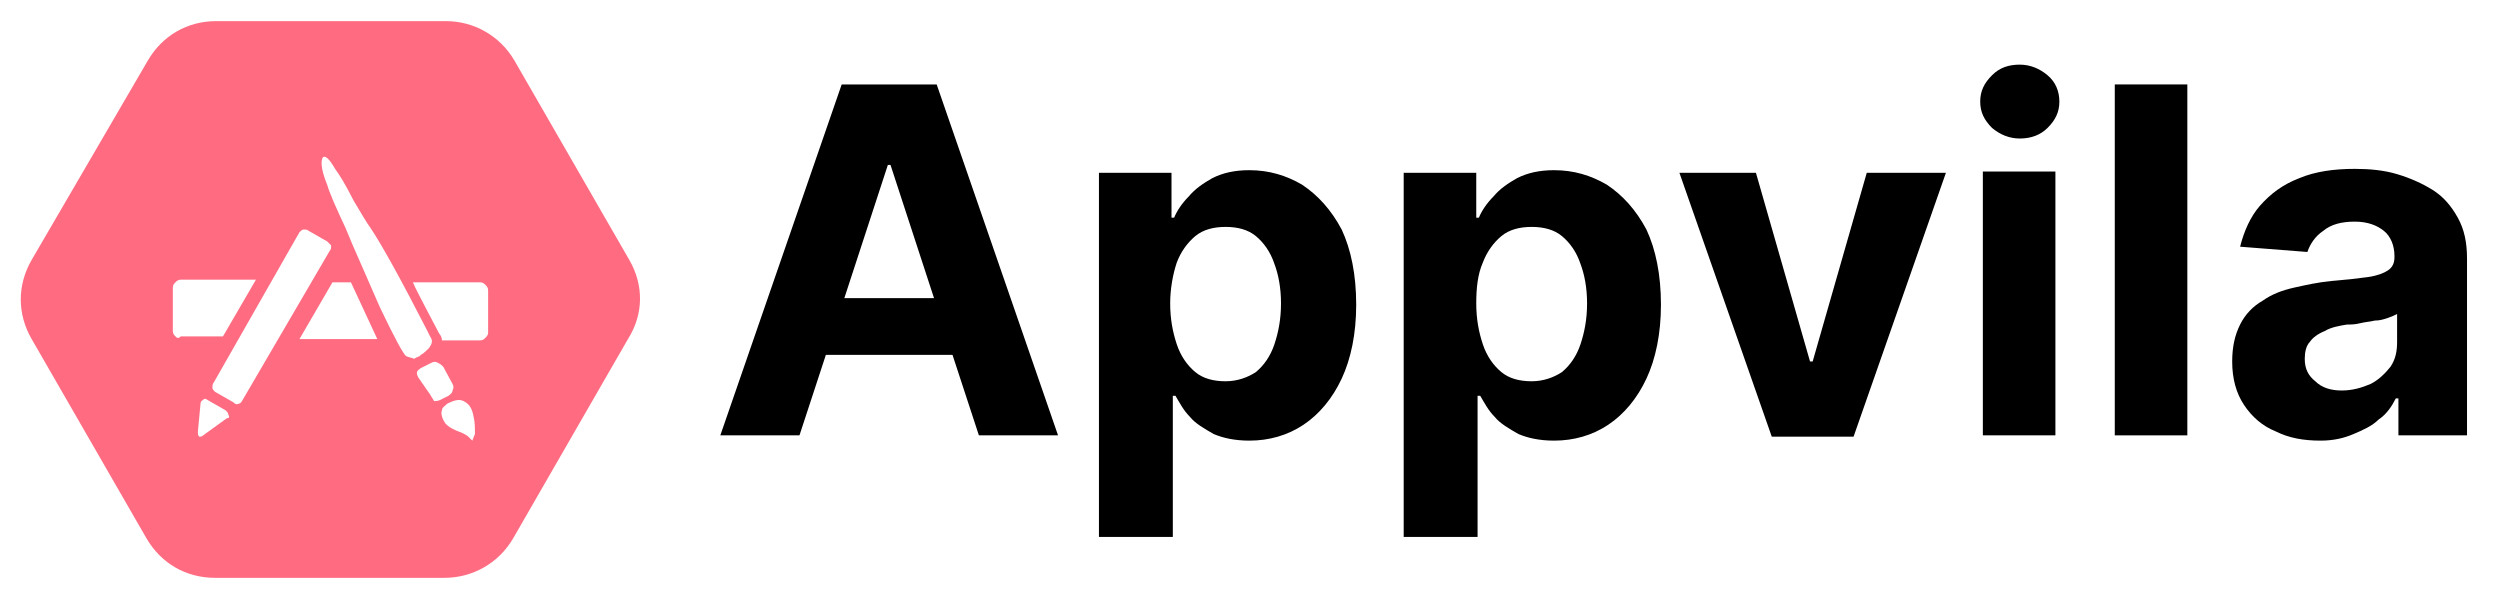
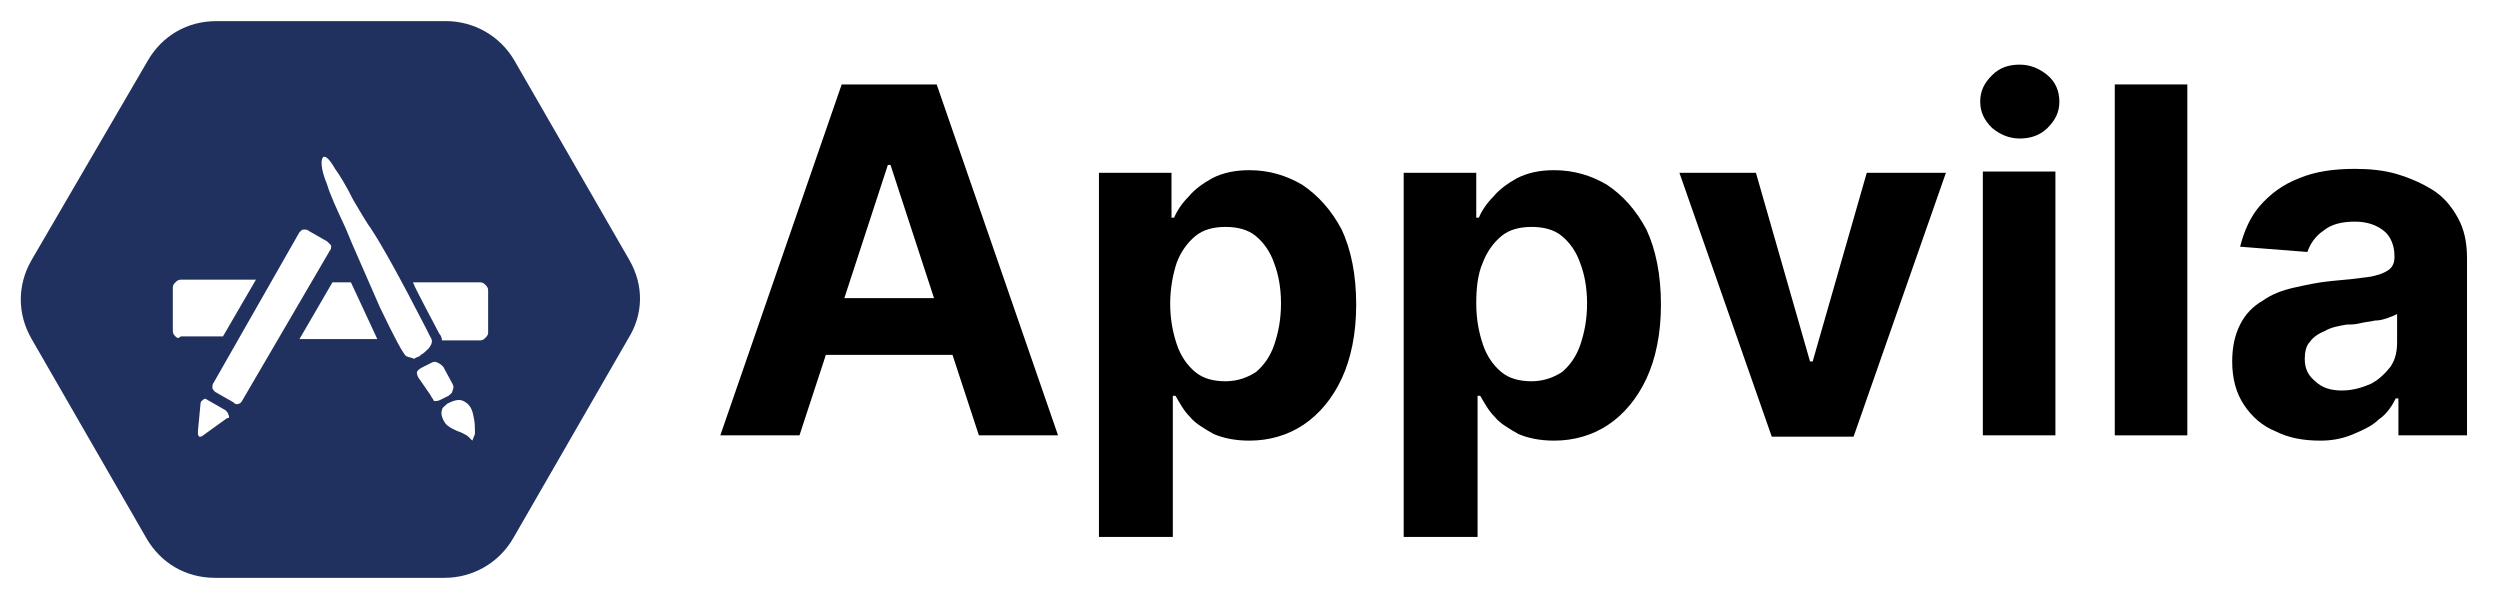
<svg xmlns="http://www.w3.org/2000/svg" version="1.1" id="Layer_1" x="0px" y="0px" viewBox="0 0 189.5 45.4" style="enable-background:new 0 0 189.5 45.4;" xml:space="preserve">
  <style type="text/css">
- 	.st0{fill:#FF6B81;}
+ 	.st0{fill:#203160;}
</style>
  <g>
    <path class="st0" d="M47.7,19.7L39,4.6c-1.1-1.9-3.1-3-5.2-3H16.4c-2.2,0-4.1,1.1-5.2,3L2.4,19.7c-1.1,1.9-1.1,4.1,0,6l8.7,15.1   c1.1,1.9,3,3,5.2,3h17.4c2.1,0,4.1-1.1,5.2-3l8.7-15.1C48.8,23.8,48.8,21.6,47.7,19.7z M13.3,25.5c-0.1-0.1-0.2-0.2-0.2-0.4v-3.3   c0-0.2,0.1-0.3,0.2-0.4c0.1-0.1,0.2-0.2,0.4-0.2h5.7l-2.5,4.3h-3.2C13.5,25.7,13.4,25.6,13.3,25.5z M17.2,31.7L15.4,33   c-0.1,0.1-0.2,0.1-0.3,0.1C15,33,15,32.9,15,32.7l0.2-2.1c0-0.2,0.1-0.2,0.2-0.3c0.1-0.1,0.2-0.1,0.3,0l1.4,0.8   c0.1,0.1,0.2,0.2,0.2,0.3C17.4,31.6,17.4,31.7,17.2,31.7z M18.1,30.6c-0.2,0.1-0.3,0-0.4-0.1l-1.4-0.8c-0.1-0.1-0.2-0.2-0.2-0.3   c0-0.1,0-0.3,0.1-0.4l6.5-11.4c0.1-0.1,0.2-0.2,0.3-0.2c0.2,0,0.3,0,0.4,0.1l1.4,0.8c0.1,0.1,0.2,0.2,0.3,0.3c0,0.2,0,0.3-0.1,0.4   l-6.6,11.3C18.3,30.5,18.2,30.6,18.1,30.6z M22.7,25.7l2.5-4.3h1.4l2,4.3H22.7z M30.8,27c-0.2-0.1-0.9-1.4-2-3.7   c-0.7-1.6-1.4-3.2-2.1-4.8l-0.5-1.2c-0.7-1.5-1.2-2.6-1.4-3.3c-0.5-1.2-0.5-1.9-0.3-2.1c0.2-0.1,0.5,0.2,0.9,0.9   c0.3,0.4,0.8,1.2,1.4,2.4c0.6,1,1,1.7,1.3,2.1c0.8,1.2,2.2,3.7,4.2,7.6l0.3,0.6c0.2,0.3,0.2,0.5-0.1,0.9c-0.2,0.2-0.4,0.4-0.6,0.5   L31.8,27c-0.2,0.1-0.3,0.1-0.4,0.2C31.2,27.1,31,27.1,30.8,27z M32.6,29.9l-0.9-1.3c-0.1-0.2-0.1-0.3-0.1-0.4   c0.1-0.2,0.2-0.2,0.3-0.3l0.8-0.4c0.2-0.1,0.3-0.1,0.5,0s0.3,0.2,0.4,0.3l0.7,1.3c0.1,0.2,0.1,0.3,0,0.5c0,0.2-0.2,0.3-0.3,0.4   l-0.6,0.3c-0.2,0.1-0.3,0.1-0.5,0.1C32.8,30.2,32.7,30.1,32.6,29.9z M35.8,33.4c-0.1-0.1-0.2-0.2-0.3-0.3s-0.3-0.2-0.5-0.3   c-0.3-0.1-0.5-0.2-0.7-0.3s-0.5-0.3-0.6-0.5c-0.2-0.3-0.3-0.7-0.2-0.9c0-0.2,0.2-0.3,0.4-0.5l0,0c0.6-0.3,1-0.4,1.4-0.1   c0.3,0.2,0.5,0.5,0.6,1.1C36,32,36,32.4,36,32.9L35.8,33.4z M37,25.2c0,0.1,0,0.2-0.2,0.4c-0.1,0.1-0.2,0.2-0.4,0.2h-2.9   c0-0.2-0.1-0.4-0.2-0.5l-1-1.9c-0.4-0.8-0.8-1.5-1-2h5.1c0.2,0,0.3,0.1,0.4,0.2c0.1,0.1,0.2,0.2,0.2,0.4C37,22,37,25.2,37,25.2z" />
    <g>
      <path d="M71,6.4h-7.2L54.6,33h6l2-6.1h9.6l2,6.1h6L71,6.4z M64,22.6l3.3-10.1h0.2l3.3,10.1H64z" />
      <path d="M83.3,40.5V13.1h5.5v3.4H89c0.2-0.5,0.6-1.1,1.1-1.6c0.5-0.6,1.1-1,1.8-1.4c0.8-0.4,1.7-0.6,2.8-0.6c1.5,0,2.8,0.4,4,1.1    c1.2,0.8,2.2,1.9,3,3.4c0.7,1.5,1.1,3.4,1.1,5.7c0,2.2-0.4,4.1-1.1,5.6s-1.7,2.7-2.9,3.5c-1.2,0.8-2.6,1.2-4.1,1.2    c-1.1,0-2-0.2-2.7-0.5c-0.7-0.4-1.4-0.8-1.8-1.3c-0.5-0.5-0.8-1.1-1.1-1.6h-0.2v10.7h-5.6V40.5z M88.7,23c0,1.2,0.2,2.2,0.5,3.1    s0.8,1.6,1.4,2.1s1.4,0.7,2.3,0.7s1.7-0.3,2.3-0.7c0.6-0.5,1.1-1.2,1.4-2.1s0.5-1.9,0.5-3.1s-0.2-2.2-0.5-3    c-0.3-0.9-0.8-1.6-1.4-2.1s-1.4-0.7-2.3-0.7s-1.7,0.2-2.3,0.7s-1.1,1.2-1.4,2C88.9,20.8,88.7,21.9,88.7,23z" />
      <path d="M106.4,40.5V13.1h5.5v3.4h0.2c0.2-0.5,0.6-1.1,1.1-1.6c0.5-0.6,1.1-1,1.8-1.4c0.8-0.4,1.7-0.6,2.8-0.6    c1.5,0,2.8,0.4,4,1.1c1.2,0.8,2.2,1.9,3,3.4c0.7,1.5,1.1,3.4,1.1,5.7c0,2.2-0.4,4.1-1.1,5.6s-1.7,2.7-2.9,3.5    c-1.2,0.8-2.6,1.2-4.1,1.2c-1.1,0-2-0.2-2.7-0.5c-0.7-0.4-1.4-0.8-1.8-1.3c-0.5-0.5-0.8-1.1-1.1-1.6H112v10.7h-5.6V40.5z     M111.9,23c0,1.2,0.2,2.2,0.5,3.1s0.8,1.6,1.4,2.1s1.4,0.7,2.3,0.7s1.7-0.3,2.3-0.7c0.6-0.5,1.1-1.2,1.4-2.1s0.5-1.9,0.5-3.1    s-0.2-2.2-0.5-3c-0.3-0.9-0.8-1.6-1.4-2.1s-1.4-0.7-2.3-0.7s-1.7,0.2-2.3,0.7s-1.1,1.2-1.4,2C112,20.8,111.9,21.9,111.9,23z" />
      <path d="M147.5,13.1l-7,20h-6.2l-7-20h5.8l4.1,14.3h0.2l4.1-14.3C141.5,13.1,147.5,13.1,147.5,13.1z" />
      <path d="M153.1,10.5c-0.8,0-1.5-0.3-2.1-0.8c-0.6-0.6-0.9-1.2-0.9-2s0.3-1.4,0.9-2c0.6-0.6,1.3-0.8,2.1-0.8s1.5,0.3,2.1,0.8    s0.9,1.2,0.9,2s-0.3,1.4-0.9,2C154.7,10.2,154,10.5,153.1,10.5z M150.3,33V13h5.5v20H150.3z" />
      <path d="M165.8,6.4V33h-5.5V6.4H165.8z" />
      <path d="M175.9,33.4c-1.3,0-2.4-0.2-3.4-0.7c-1-0.4-1.8-1.1-2.4-2c-0.6-0.9-0.9-2-0.9-3.3c0-1.1,0.2-2,0.6-2.8    c0.4-0.8,1-1.4,1.7-1.8c0.7-0.5,1.5-0.8,2.4-1s1.8-0.4,2.8-0.5c1.2-0.1,2.1-0.2,2.8-0.3c0.7-0.1,1.2-0.3,1.5-0.5s0.5-0.5,0.5-1    v-0.1c0-0.8-0.3-1.5-0.8-1.9s-1.2-0.7-2.2-0.7s-1.8,0.2-2.4,0.7c-0.6,0.4-1,1-1.2,1.6l-5.1-0.4c0.3-1.2,0.8-2.3,1.5-3.1    c0.8-0.9,1.7-1.6,3-2.1c1.2-0.5,2.6-0.7,4.2-0.7c1.1,0,2.2,0.1,3.2,0.4c1,0.3,1.9,0.7,2.7,1.2s1.4,1.2,1.9,2.1    c0.5,0.9,0.7,1.9,0.7,3.1V33h-5.2v-2.8h-0.2c-0.3,0.6-0.7,1.2-1.3,1.6c-0.5,0.5-1.2,0.8-1.9,1.1S176.9,33.4,175.9,33.4z     M177.5,29.6c0.8,0,1.5-0.2,2.2-0.5c0.6-0.3,1.1-0.8,1.5-1.3c0.4-0.6,0.5-1.2,0.5-1.9v-2.1c-0.2,0.1-0.4,0.2-0.7,0.3    s-0.6,0.2-1,0.2c-0.4,0.1-0.7,0.1-1.1,0.2c-0.4,0.1-0.7,0.1-1,0.1c-0.6,0.1-1.2,0.2-1.7,0.5c-0.5,0.2-0.9,0.5-1.1,0.8    c-0.3,0.3-0.4,0.8-0.4,1.3c0,0.8,0.3,1.3,0.8,1.7C176,29.4,176.7,29.6,177.5,29.6z" />
    </g>
  </g>
</svg>
